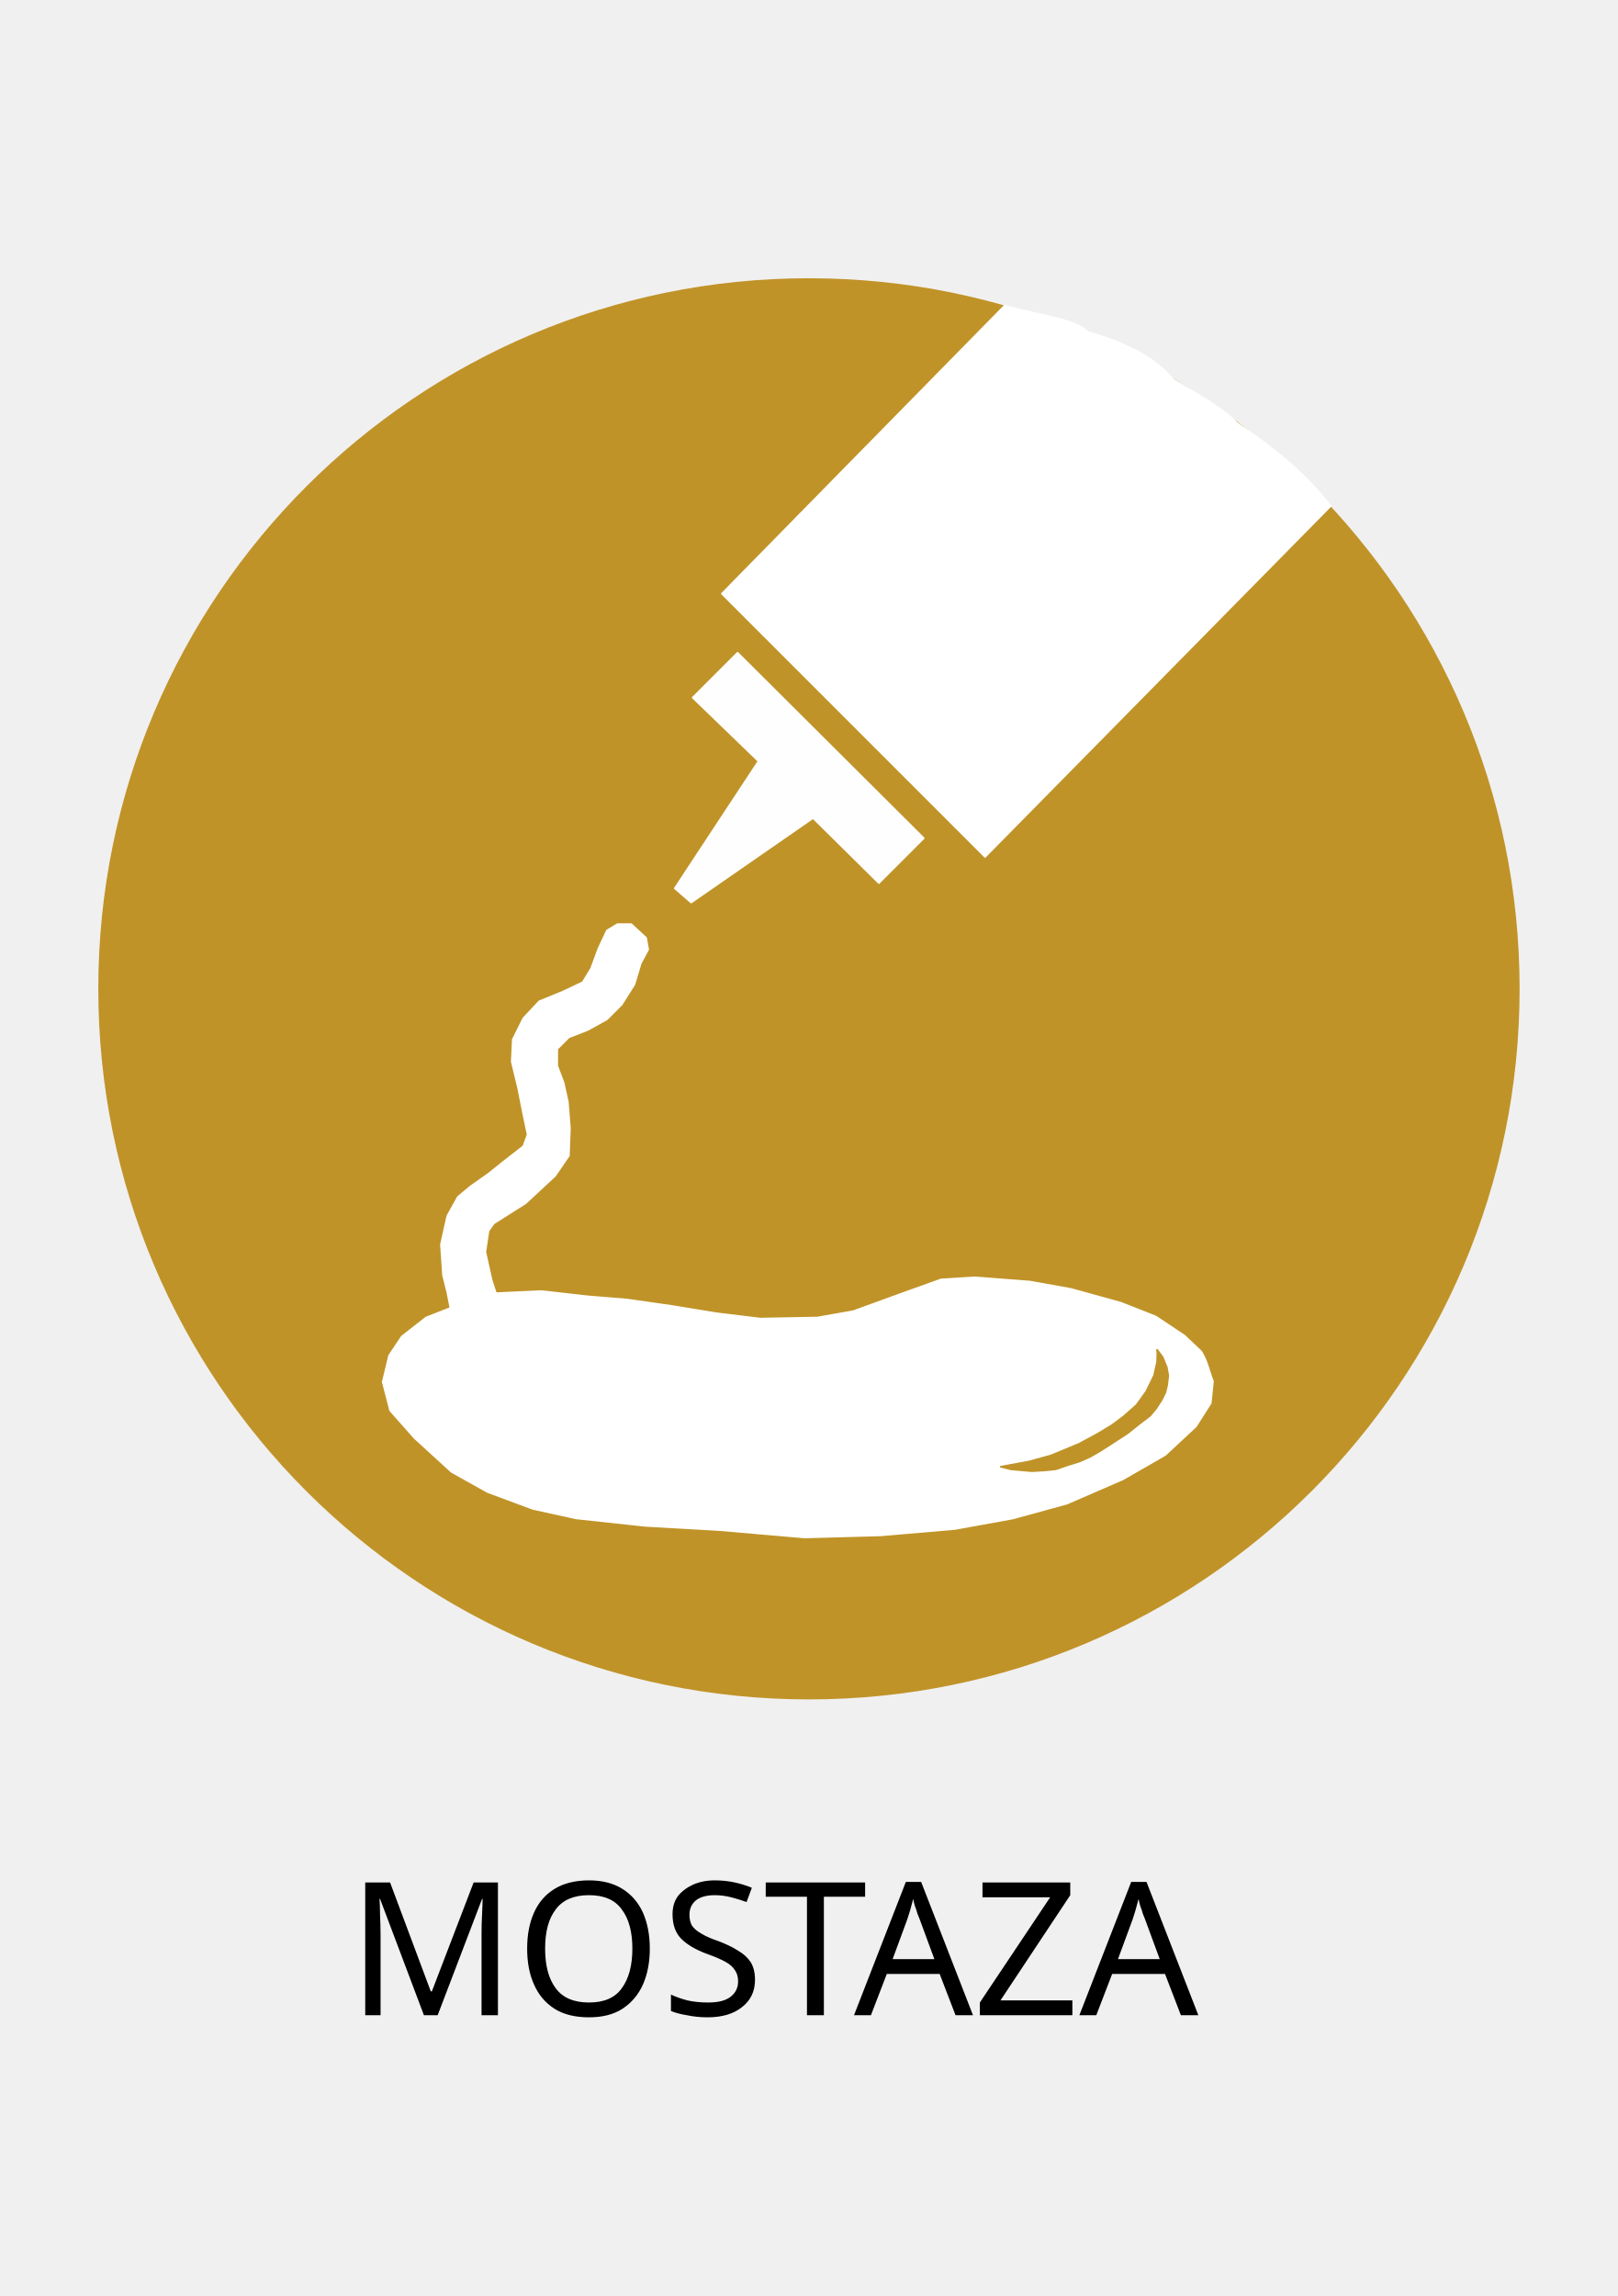
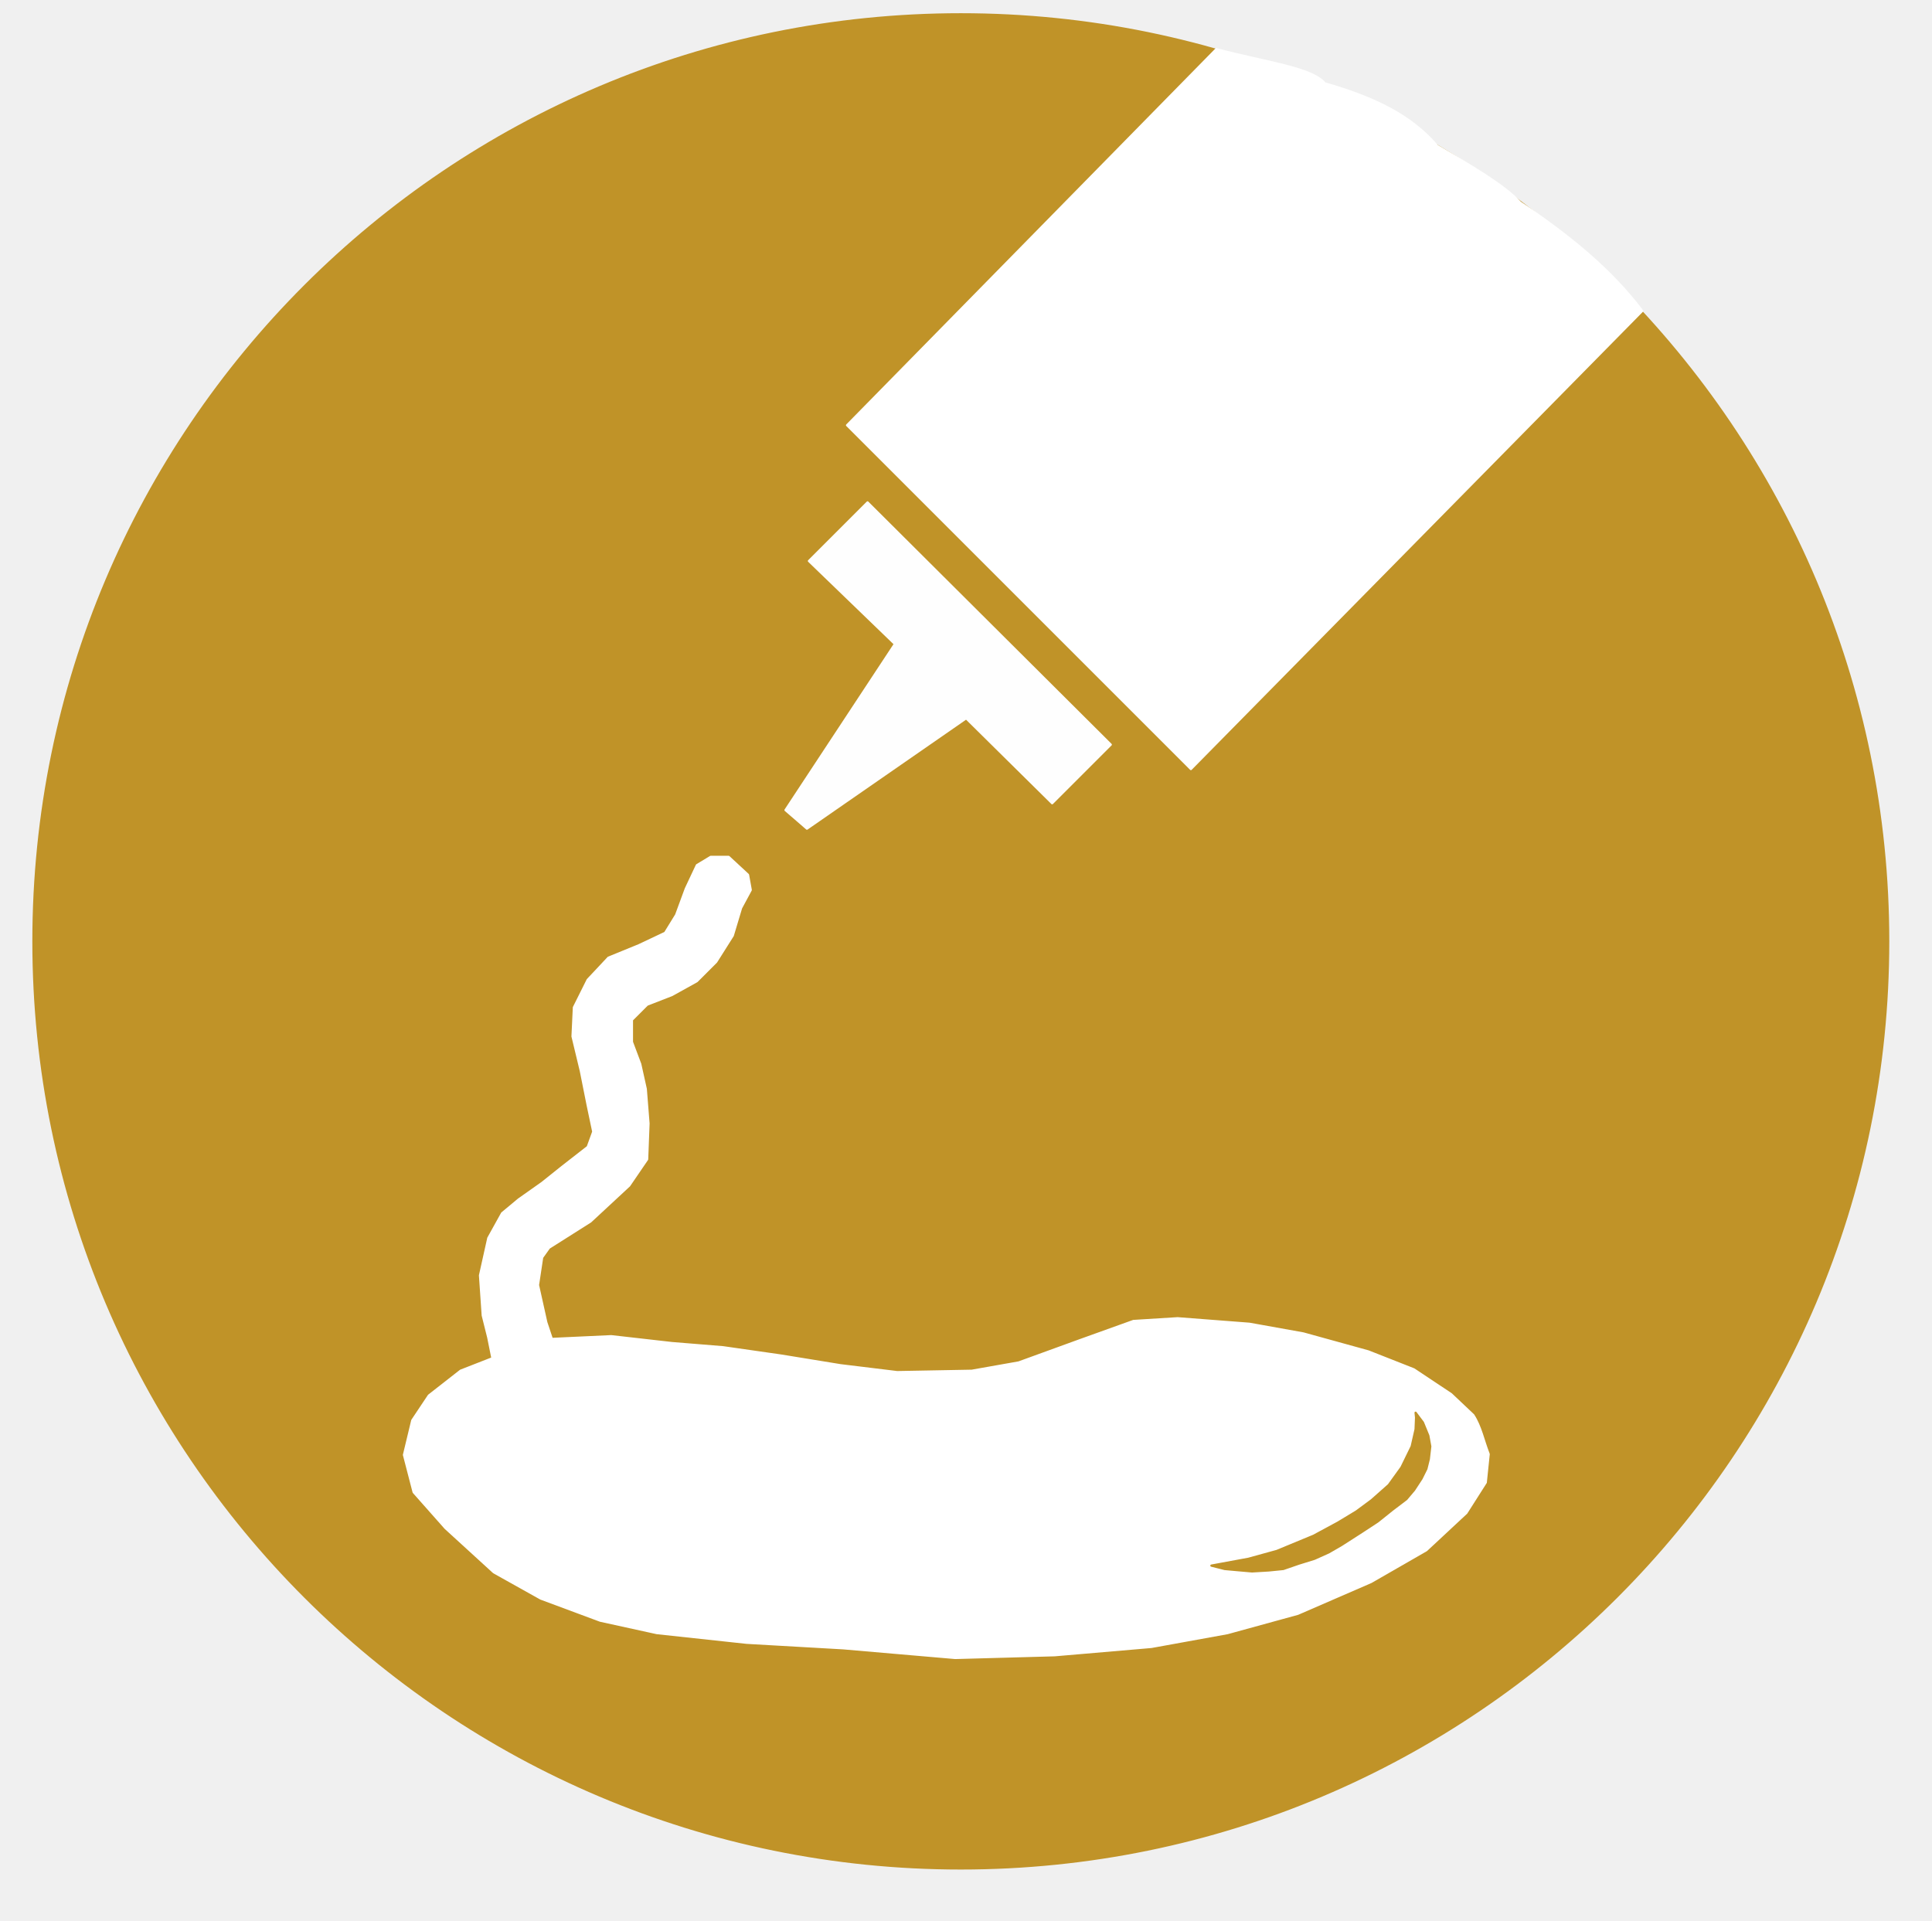
- <svg xmlns="http://www.w3.org/2000/svg" width="262.205" height="372.047" id="svg4209" version="1.1">
+ <svg xmlns="http://www.w3.org/2000/svg" width="239.651" height="238.229" id="svg4209" version="1.1" viewBox="11.919 43.45 239.651 238.229">
  <defs id="defs4211" />
  <g id="layer1" transform="translate(0,-680.3149)">
    <g id="g5086" transform="matrix(5.48369,0,0,5.48369,-1151.29,-1136.019)">
      <text id="text4050-3-4" y="390.774" x="220.212" style="font-size:15px;font-style:normal;font-weight:normal;line-height:125%;letter-spacing:0px;word-spacing:0px;fill:#000000;fill-opacity:1;stroke:none;font-family:Sans" xml:space="preserve">
        <tspan style="font-size:5.5px" y="390.774" x="220.212" id="tspan4052-1-4">MOSTAZA</tspan>
      </text>
      <g transform="translate(-1.3223836e-5,0)" id="g5075">
        <path style="fill:#c09328;fill-opacity:1;stroke:#c09328;stroke-width:0.4;stroke-linecap:round;stroke-linejoin:round;stroke-miterlimit:4;stroke-opacity:1;stroke-dasharray:none;stroke-dashoffset:0" id="path3230-0-5-2" d="m 39.937,29.288 c 0,10.339 -8.222,18.72 -18.364,18.72 -10.142,0 -18.364,-8.381 -18.364,-18.72 0,-10.339 8.222,-18.72 18.364,-18.72 10.142,0 18.364,8.381 18.364,18.72 z" transform="matrix(1.13135,0,0,1.1098,209.449,327.9405)" />
        <g id="g5066">
          <path id="path4377" d="m 231.237,348.812 7.69,7.69 9.811,-9.899 -1.856,-1.856 -2.431,-1.856 -2.121,-1.237 -1.458,-0.707 -1.414,-0.354 z" style="fill:#000000;fill-opacity:0;stroke:#000000;stroke-width:0.05;stroke-linecap:round;stroke-linejoin:round;stroke-miterlimit:4;stroke-opacity:0;stroke-dasharray:none" />
          <g transform="translate(-189.2702,332.1455)" id="g4371">
            <g id="g4365">
              <path id="path4361" d="m 435.062,39.887 c -0.115,-0.292 -0.175,-0.612 -0.344,-0.871 l -0.5,-0.473 -0.844,-0.562 -1.031,-0.406 -1.469,-0.406 -1.219,-0.219 -1.625,-0.125 -1,0.062 -1.219,0.438 -1.375,0.5 -1.062,0.188 -1.688,0.031 -1.281,-0.156 -1.344,-0.219 -1.312,-0.188 -1.156,-0.094 -1.375,-0.156 -1.344,0.062 -0.125,-0.375 -0.188,-0.844 0.094,-0.625 0.156,-0.219 0.938,-0.594 0.875,-0.812 0.406,-0.594 0.031,-0.812 -0.062,-0.781 -0.125,-0.562 -0.188,-0.5 0,-0.5 0.344,-0.344 0.562,-0.219 0.562,-0.312 0.438,-0.438 0.375,-0.594 0.188,-0.625 0.219,-0.406 -0.062,-0.344 -0.438,-0.406 -0.406,0 -0.312,0.188 -0.25,0.531 -0.219,0.594 -0.25,0.406 -0.594,0.281 -0.688,0.281 -0.469,0.5 -0.312,0.625 -0.031,0.656 0.188,0.781 0.156,0.781 0.125,0.594 -0.125,0.344 -0.562,0.438 -0.469,0.375 -0.531,0.375 -0.375,0.312 -0.312,0.562 -0.188,0.844 0.062,0.906 0.125,0.5 0.094,0.469 -0.719,0.281 -0.719,0.562 -0.375,0.562 -0.188,0.781 0.219,0.844 0.719,0.812 1.094,1 1.062,0.594 1.344,0.5 1.281,0.281 2.031,0.219 2.188,0.125 2.531,0.219 2.25,-0.062 2.188,-0.188 1.719,-0.312 1.594,-0.438 1.656,-0.719 1.25,-0.719 0.906,-0.844 0.438,-0.688 0.066,-0.641" style="fill:#ffffff;stroke:#ffffff;stroke-width:0.05;stroke-linecap:round;stroke-linejoin:round;stroke-miterlimit:4;stroke-opacity:1;stroke-dasharray:none" />
              <path id="path4363" d="m 428.794,42.421 0.84,-0.155 0.641,-0.177 0.829,-0.343 0.552,-0.298 0.42,-0.254 0.343,-0.254 0.387,-0.343 0.287,-0.398 0.232,-0.475 0.088,-0.387 0.011,-0.265 -0.011,-0.11 0.166,0.221 0.122,0.298 0.044,0.243 -0.033,0.287 -0.055,0.221 -0.11,0.221 -0.166,0.254 -0.177,0.21 -0.32,0.243 -0.331,0.265 -0.354,0.232 -0.464,0.298 -0.287,0.166 -0.32,0.144 -0.354,0.11 -0.354,0.122 -0.331,0.033 -0.376,0.022 -0.376,-0.033 -0.243,-0.022 z" style="fill:#c09328;fill-opacity:1;stroke:#c09328;stroke-width:0.05;stroke-linecap:round;stroke-linejoin:round;stroke-miterlimit:4;stroke-opacity:1;stroke-dasharray:none" />
            </g>
            <path style="fill:#fefefe;fill-opacity:1;stroke:#fefefe;stroke-width:0.05;stroke-linecap:round;stroke-linejoin:round;stroke-miterlimit:4;stroke-opacity:1;stroke-dasharray:none" d="m 419.16,25.329 2.475,-3.757 -1.945,-1.878 1.326,-1.326 5.502,5.48 -1.326,1.326 -1.945,-1.922 -3.602,2.497 z" id="path4369" />
          </g>
          <path id="path4406" d="m 231.282,348.768 7.778,7.778 10.209,-10.364 c -0.716,-0.954 -1.694,-1.733 -2.762,-2.453 -0.351,-0.388 -1.127,-0.837 -1.878,-1.282 -0.591,-0.684 -1.391,-1.082 -2.541,-1.414 -0.289,-0.354 -1.348,-0.478 -2.453,-0.773 z" style="fill:#ffffff;fill-opacity:1;stroke:#ffffff;stroke-width:0.05;stroke-linecap:round;stroke-linejoin:round;stroke-miterlimit:4;stroke-opacity:1;stroke-dasharray:none" />
        </g>
      </g>
    </g>
  </g>
</svg>
